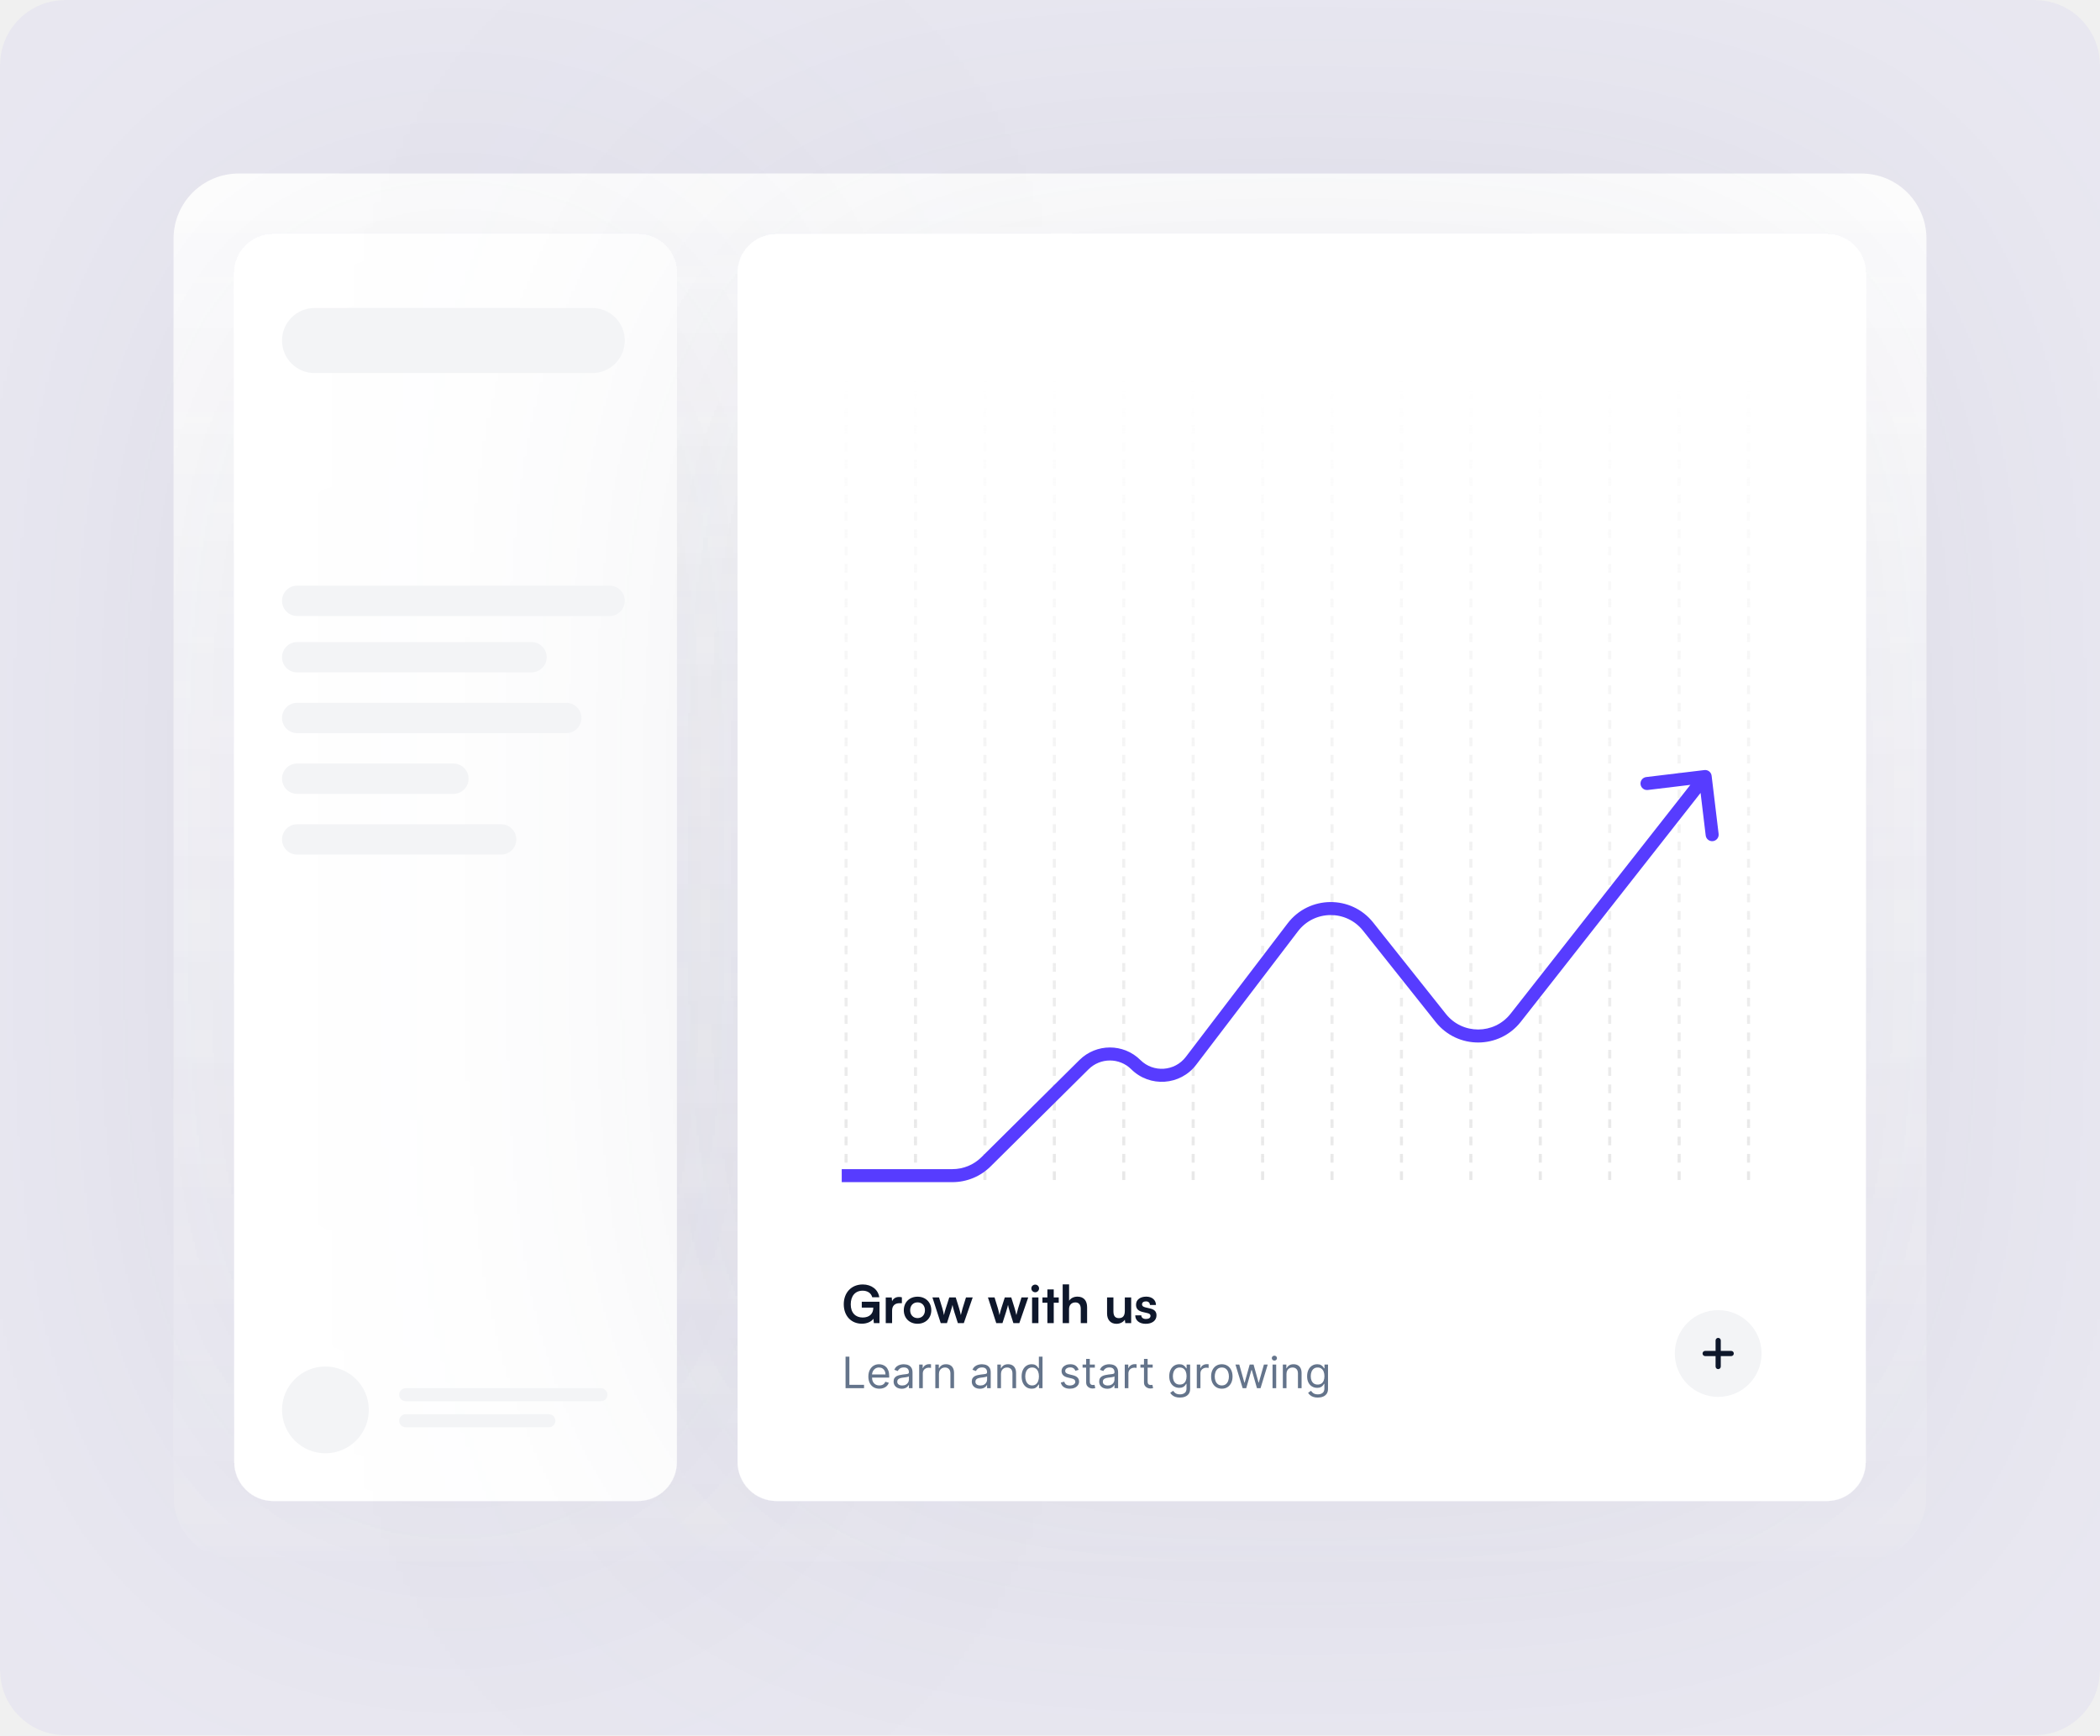
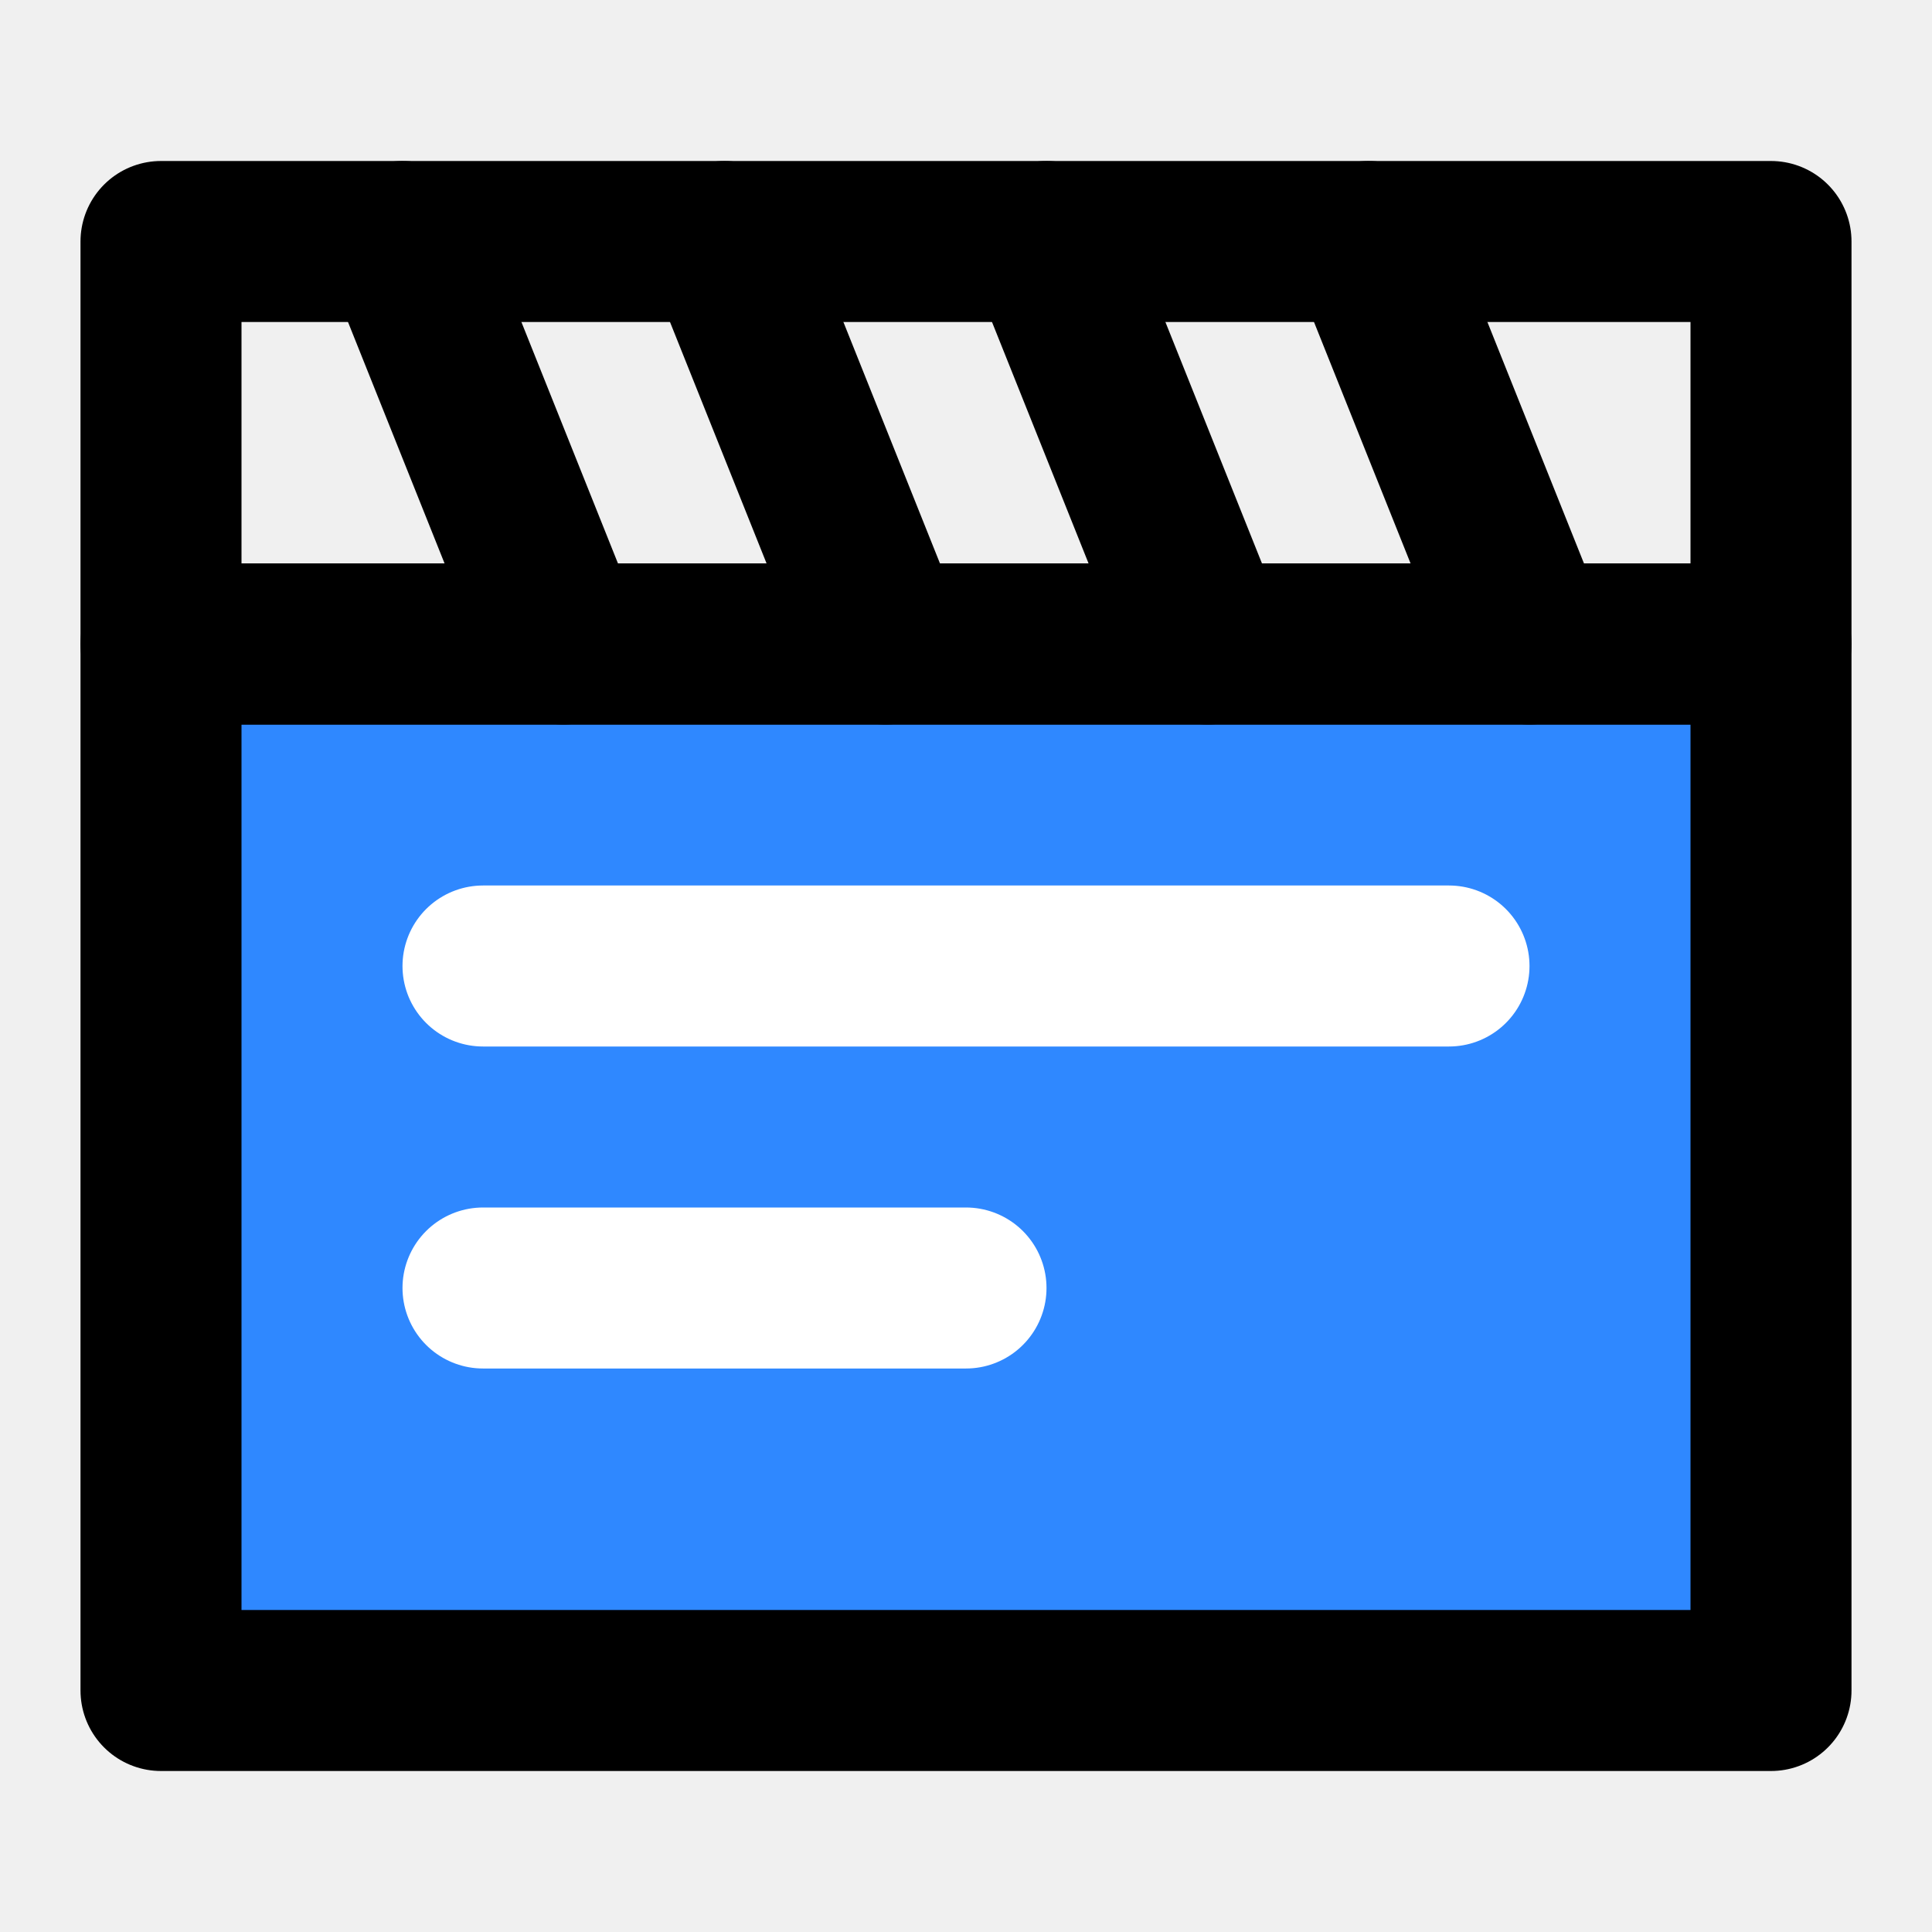
- <svg xmlns="http://www.w3.org/2000/svg" width="484" height="400" viewBox="0 0 484 400" fill="none">
-   <mask id="mask0_1788_946" style="mask-type:alpha" maskUnits="userSpaceOnUse" x="0" y="0" width="484" height="400">
-     <rect width="484" height="400" rx="15" fill="#573CFF" />
-   </mask>
-   <g mask="url(#mask0_1788_946)">
-     <rect opacity="0.05" width="484" height="400" rx="15" fill="#573CFF" />
-     <rect x="40" y="40" width="404" height="320" rx="15" fill="url(#paint0_linear_1788_946)" />
-     <g filter="url(#filter0_d_1788_946)">
-       <rect x="54" y="54" width="102" height="292" rx="9" fill="white" />
-     </g>
-     <g filter="url(#filter1_d_1788_946)">
-       <rect x="170" y="54" width="260" height="292" rx="9" fill="white" />
-     </g>
-     <path d="M195 272L195 86" stroke="url(#paint1_linear_1788_946)" stroke-width="0.7" stroke-dasharray="2 2" />
-     <path d="M211 272L211 86" stroke="url(#paint2_linear_1788_946)" stroke-width="0.7" stroke-dasharray="2 2" />
-     <path d="M227 272L227 86" stroke="url(#paint3_linear_1788_946)" stroke-width="0.7" stroke-dasharray="2 2" />
-     <path d="M243 272L243 86" stroke="url(#paint4_linear_1788_946)" stroke-width="0.7" stroke-dasharray="2 2" />
-     <path d="M259 272L259 86" stroke="url(#paint5_linear_1788_946)" stroke-width="0.7" stroke-dasharray="2 2" />
-     <path d="M275 272L275 86" stroke="url(#paint6_linear_1788_946)" stroke-width="0.7" stroke-dasharray="2 2" />
-     <path d="M291 272L291 86" stroke="url(#paint7_linear_1788_946)" stroke-width="0.7" stroke-dasharray="2 2" />
-     <path d="M307 272L307 86" stroke="url(#paint8_linear_1788_946)" stroke-width="0.7" stroke-dasharray="2 2" />
-     <path d="M323 272L323 86" stroke="url(#paint9_linear_1788_946)" stroke-width="0.7" stroke-dasharray="2 2" />
-     <path d="M339 272L339 86" stroke="url(#paint10_linear_1788_946)" stroke-width="0.7" stroke-dasharray="2 2" />
-     <path d="M355 272L355 86" stroke="url(#paint11_linear_1788_946)" stroke-width="0.7" stroke-dasharray="2 2" />
-     <path d="M371 272L371 86" stroke="url(#paint12_linear_1788_946)" stroke-width="0.7" stroke-dasharray="2 2" />
-     <path d="M387 272L387 86" stroke="url(#paint13_linear_1788_946)" stroke-width="0.7" stroke-dasharray="2 2" />
-     <path d="M403 272L403 86" stroke="url(#paint14_linear_1788_946)" stroke-width="0.7" stroke-dasharray="2 2" />
-     <path d="M394.489 178.821C394.39 177.998 393.643 177.412 392.821 177.511L379.417 179.122C378.595 179.221 378.008 179.968 378.107 180.79C378.206 181.613 378.953 182.2 379.776 182.101L391.69 180.668L393.122 192.583C393.221 193.405 393.968 193.992 394.79 193.893C395.613 193.794 396.2 193.047 396.101 192.224L394.489 178.821ZM332.069 234.659L330.895 235.593L332.069 234.659ZM297.955 213.767L299.148 214.676L297.955 213.767ZM315.312 213.589L314.138 214.523L315.312 213.589ZM249.839 245.415L248.783 244.35L249.839 245.415ZM227.257 267.81L226.201 266.745L227.257 267.81ZM194 272.5H219.511V269.5H194V272.5ZM228.313 268.875L250.895 246.48L248.783 244.35L226.201 266.745L228.313 268.875ZM275.69 245.445L299.148 214.676L296.762 212.857L273.304 243.626L275.69 245.445ZM314.138 214.523L330.895 235.593L333.243 233.725L316.486 212.655L314.138 214.523ZM350.509 235.533L394.18 179.926L391.82 178.074L348.15 233.68L350.509 235.533ZM330.895 235.593C335.919 241.91 345.524 241.88 350.509 235.533L348.15 233.68C344.361 238.504 337.061 238.526 333.243 233.725L330.895 235.593ZM299.148 214.676C302.901 209.753 310.285 209.678 314.138 214.523L316.486 212.655C311.416 206.28 301.701 206.38 296.762 212.857L299.148 214.676ZM260.726 246.48C265.004 250.723 272.037 250.236 275.69 245.445L273.304 243.626C270.749 246.977 265.83 247.318 262.838 244.35L260.726 246.48ZM250.895 246.48C253.616 243.782 258.004 243.782 260.726 246.48L262.838 244.35C258.947 240.492 252.673 240.492 248.783 244.35L250.895 246.48ZM219.511 272.5C222.808 272.5 225.972 271.197 228.313 268.875L226.201 266.745C224.422 268.51 222.017 269.5 219.511 269.5V272.5Z" fill="#573CFF" />
-     <path d="M198.812 297.524C197.072 297.524 196.076 298.784 196.076 300.68C196.076 302.636 197.204 303.704 198.824 303.704C200.348 303.704 201.272 302.864 201.272 301.46V301.424H198.62V300.068H202.7V305H201.404L201.308 303.992C200.828 304.664 199.832 305.132 198.644 305.132C196.184 305.132 194.468 303.344 194.468 300.644C194.468 297.98 196.208 296.084 198.848 296.084C200.852 296.084 202.4 297.248 202.652 299.036H201.032C200.756 298.004 199.868 297.524 198.812 297.524ZM207.863 299.048V300.404H207.323C206.267 300.404 205.607 300.968 205.607 302.12V305H204.143V299.084H205.523L205.607 299.948C205.859 299.36 206.423 298.964 207.215 298.964C207.419 298.964 207.623 298.988 207.863 299.048ZM208.306 302.024C208.306 300.176 209.638 298.904 211.474 298.904C213.31 298.904 214.642 300.176 214.642 302.024C214.642 303.872 213.31 305.144 211.474 305.144C209.638 305.144 208.306 303.872 208.306 302.024ZM209.77 302.024C209.77 303.104 210.466 303.836 211.474 303.836C212.482 303.836 213.178 303.104 213.178 302.024C213.178 300.944 212.482 300.212 211.474 300.212C210.466 300.212 209.77 300.944 209.77 302.024ZM216.818 305L214.898 299.072H216.422L217.202 301.616C217.334 302.084 217.454 302.6 217.562 303.152C217.67 302.576 217.778 302.204 217.97 301.616L218.786 299.072H220.274L221.066 301.616C221.138 301.856 221.378 302.744 221.45 303.14C221.546 302.696 221.738 301.988 221.846 301.616L222.638 299.072H224.186L222.134 305H220.766L219.95 302.432C219.71 301.652 219.578 301.088 219.53 300.788C219.47 301.064 219.362 301.484 219.062 302.456L218.246 305H216.818ZM229.615 305L227.695 299.072H229.219L229.999 301.616C230.131 302.084 230.251 302.6 230.359 303.152C230.467 302.576 230.575 302.204 230.767 301.616L231.583 299.072H233.071L233.863 301.616C233.935 301.856 234.175 302.744 234.247 303.14C234.343 302.696 234.535 301.988 234.643 301.616L235.435 299.072H236.983L234.931 305H233.563L232.747 302.432C232.507 301.652 232.375 301.088 232.327 300.788C232.267 301.064 232.159 301.484 231.859 302.456L231.043 305H229.615ZM238.601 297.884C238.097 297.884 237.701 297.488 237.701 296.996C237.701 296.504 238.097 296.12 238.601 296.12C239.081 296.12 239.477 296.504 239.477 296.996C239.477 297.488 239.081 297.884 238.601 297.884ZM237.869 305V299.072H239.333V305H237.869ZM242.862 305H241.398V300.296H240.258V299.072H241.398V297.224H242.862V299.072H244.014V300.296H242.862V305ZM246.388 305H244.924V296.072H246.4V299.84C246.772 299.264 247.468 298.892 248.32 298.892C249.784 298.892 250.552 299.816 250.552 301.352V305H249.088V301.7C249.088 300.704 248.596 300.224 247.852 300.224C246.928 300.224 246.388 300.872 246.388 301.76V305ZM259.245 299.072H260.709V305H259.353L259.245 304.208C258.885 304.772 258.117 305.156 257.325 305.156C255.957 305.156 255.153 304.232 255.153 302.78V299.072H256.617V302.264C256.617 303.392 257.061 303.848 257.877 303.848C258.801 303.848 259.245 303.308 259.245 302.18V299.072ZM261.648 303.2H263.04C263.052 303.716 263.436 304.04 264.108 304.04C264.792 304.04 265.164 303.764 265.164 303.332C265.164 303.032 265.008 302.816 264.48 302.696L263.412 302.444C262.344 302.204 261.828 301.7 261.828 300.752C261.828 299.588 262.812 298.892 264.18 298.892C265.512 298.892 266.412 299.66 266.424 300.812H265.032C265.02 300.308 264.684 299.984 264.12 299.984C263.544 299.984 263.208 300.248 263.208 300.692C263.208 301.028 263.472 301.244 263.976 301.364L265.044 301.616C266.04 301.844 266.544 302.3 266.544 303.212C266.544 304.412 265.524 305.156 264.06 305.156C262.584 305.156 261.648 304.364 261.648 303.2Z" fill="#0E172B" />
-     <path d="M194.881 320V312.727H195.761V319.219H199.142V320H194.881ZM202.679 320.114C202.153 320.114 201.7 319.998 201.319 319.766C200.94 319.531 200.648 319.205 200.442 318.786C200.238 318.364 200.136 317.874 200.136 317.315C200.136 316.757 200.238 316.264 200.442 315.838C200.648 315.41 200.934 315.076 201.301 314.837C201.67 314.595 202.101 314.474 202.594 314.474C202.878 314.474 203.158 314.522 203.435 314.616C203.712 314.711 203.964 314.865 204.192 315.078C204.419 315.289 204.6 315.568 204.735 315.916C204.87 316.264 204.938 316.693 204.938 317.202V317.557H200.733V316.832H204.085C204.085 316.525 204.024 316.25 203.901 316.009C203.78 315.767 203.607 315.576 203.382 315.437C203.16 315.297 202.897 315.227 202.594 315.227C202.26 315.227 201.971 315.31 201.727 315.476C201.486 315.639 201.3 315.852 201.17 316.115C201.04 316.378 200.974 316.66 200.974 316.96V317.443C200.974 317.855 201.045 318.204 201.188 318.491C201.332 318.775 201.532 318.991 201.788 319.141C202.043 319.287 202.34 319.361 202.679 319.361C202.899 319.361 203.098 319.33 203.276 319.268C203.455 319.205 203.611 319.11 203.741 318.984C203.871 318.857 203.972 318.698 204.043 318.509L204.852 318.736C204.767 319.01 204.624 319.252 204.423 319.46C204.221 319.666 203.973 319.827 203.677 319.943C203.381 320.057 203.048 320.114 202.679 320.114ZM207.817 320.128C207.472 320.128 207.158 320.063 206.876 319.933C206.595 319.8 206.371 319.609 206.205 319.361C206.04 319.11 205.957 318.807 205.957 318.452C205.957 318.139 206.018 317.886 206.141 317.692C206.264 317.495 206.429 317.341 206.635 317.23C206.841 317.119 207.068 317.036 207.317 316.982C207.568 316.925 207.82 316.88 208.073 316.847C208.405 316.804 208.673 316.772 208.879 316.751C209.088 316.727 209.239 316.688 209.334 316.634C209.431 316.579 209.479 316.484 209.479 316.349V316.321C209.479 315.971 209.384 315.698 209.192 315.504C209.002 315.31 208.715 315.213 208.329 315.213C207.929 315.213 207.615 315.301 207.388 315.476C207.161 315.651 207.001 315.838 206.908 316.037L206.113 315.753C206.255 315.421 206.444 315.163 206.681 314.979C206.92 314.792 207.181 314.661 207.462 314.588C207.746 314.512 208.026 314.474 208.3 314.474C208.476 314.474 208.677 314.496 208.904 314.538C209.134 314.579 209.355 314.663 209.568 314.79C209.784 314.918 209.962 315.111 210.104 315.369C210.246 315.627 210.317 315.973 210.317 316.406V320H209.479V319.261H209.437C209.38 319.38 209.285 319.506 209.153 319.641C209.02 319.776 208.844 319.891 208.624 319.986C208.403 320.08 208.135 320.128 207.817 320.128ZM207.945 319.375C208.277 319.375 208.556 319.31 208.783 319.18C209.013 319.049 209.186 318.881 209.302 318.675C209.42 318.469 209.479 318.253 209.479 318.026V317.259C209.444 317.301 209.366 317.34 209.245 317.376C209.127 317.409 208.989 317.438 208.833 317.464C208.679 317.488 208.529 317.509 208.382 317.528C208.238 317.545 208.121 317.559 208.031 317.571C207.813 317.599 207.609 317.646 207.42 317.71C207.233 317.771 207.081 317.865 206.965 317.99C206.852 318.113 206.795 318.281 206.795 318.494C206.795 318.786 206.902 319.006 207.118 319.155C207.336 319.302 207.612 319.375 207.945 319.375ZM211.847 320V314.545H212.657V315.369H212.714C212.813 315.099 212.993 314.88 213.253 314.712C213.514 314.544 213.807 314.46 214.134 314.46C214.196 314.46 214.273 314.461 214.365 314.464C214.457 314.466 214.527 314.47 214.574 314.474V315.327C214.546 315.32 214.481 315.309 214.379 315.295C214.28 315.278 214.174 315.27 214.063 315.27C213.798 315.27 213.561 315.326 213.353 315.437C213.147 315.546 212.983 315.697 212.863 315.891C212.744 316.083 212.685 316.302 212.685 316.548V320H211.847ZM216.406 316.719V320H215.568V314.545H216.377V315.398H216.449C216.576 315.121 216.77 314.898 217.031 314.73C217.291 314.56 217.627 314.474 218.039 314.474C218.409 314.474 218.732 314.55 219.009 314.702C219.286 314.851 219.501 315.078 219.655 315.384C219.809 315.687 219.886 316.07 219.886 316.534V320H219.048V316.591C219.048 316.162 218.937 315.829 218.714 315.589C218.492 315.348 218.186 315.227 217.798 315.227C217.53 315.227 217.291 315.285 217.081 315.401C216.872 315.517 216.708 315.687 216.587 315.909C216.466 316.132 216.406 316.402 216.406 316.719ZM225.835 320.128C225.489 320.128 225.176 320.063 224.894 319.933C224.612 319.8 224.389 319.609 224.223 319.361C224.057 319.11 223.974 318.807 223.974 318.452C223.974 318.139 224.036 317.886 224.159 317.692C224.282 317.495 224.447 317.341 224.653 317.23C224.858 317.119 225.086 317.036 225.334 316.982C225.585 316.925 225.837 316.88 226.091 316.847C226.422 316.804 226.691 316.772 226.897 316.751C227.105 316.727 227.257 316.688 227.351 316.634C227.448 316.579 227.497 316.484 227.497 316.349V316.321C227.497 315.971 227.401 315.698 227.209 315.504C227.02 315.31 226.732 315.213 226.346 315.213C225.946 315.213 225.633 315.301 225.405 315.476C225.178 315.651 225.018 315.838 224.926 316.037L224.131 315.753C224.273 315.421 224.462 315.163 224.699 314.979C224.938 314.792 225.198 314.661 225.48 314.588C225.764 314.512 226.043 314.474 226.318 314.474C226.493 314.474 226.694 314.496 226.922 314.538C227.151 314.579 227.373 314.663 227.586 314.79C227.801 314.918 227.98 315.111 228.122 315.369C228.264 315.627 228.335 315.973 228.335 316.406V320H227.497V319.261H227.454C227.398 319.38 227.303 319.506 227.17 319.641C227.038 319.776 226.861 319.891 226.641 319.986C226.421 320.08 226.152 320.128 225.835 320.128ZM225.963 319.375C226.294 319.375 226.574 319.31 226.801 319.18C227.031 319.049 227.203 318.881 227.319 318.675C227.438 318.469 227.497 318.253 227.497 318.026V317.259C227.461 317.301 227.383 317.34 227.263 317.376C227.144 317.409 227.007 317.438 226.851 317.464C226.697 317.488 226.546 317.509 226.4 317.528C226.255 317.545 226.138 317.559 226.048 317.571C225.83 317.599 225.627 317.646 225.437 317.71C225.25 317.771 225.099 317.865 224.983 317.99C224.869 318.113 224.812 318.281 224.812 318.494C224.812 318.786 224.92 319.006 225.135 319.155C225.353 319.302 225.629 319.375 225.963 319.375ZM230.703 316.719V320H229.865V314.545H230.674V315.398H230.745C230.873 315.121 231.067 314.898 231.328 314.73C231.588 314.56 231.924 314.474 232.336 314.474C232.706 314.474 233.029 314.55 233.306 314.702C233.583 314.851 233.798 315.078 233.952 315.384C234.106 315.687 234.183 316.07 234.183 316.534V320H233.345V316.591C233.345 316.162 233.234 315.829 233.011 315.589C232.788 315.348 232.483 315.227 232.095 315.227C231.827 315.227 231.588 315.285 231.377 315.401C231.169 315.517 231.005 315.687 230.884 315.909C230.763 316.132 230.703 316.402 230.703 316.719ZM237.774 320.114C237.319 320.114 236.918 319.999 236.57 319.769C236.222 319.537 235.95 319.21 235.753 318.789C235.557 318.365 235.459 317.865 235.459 317.287C235.459 316.714 235.557 316.217 235.753 315.795C235.95 315.374 236.223 315.049 236.574 314.819C236.924 314.589 237.329 314.474 237.788 314.474C238.143 314.474 238.424 314.534 238.63 314.652C238.838 314.768 238.997 314.901 239.106 315.05C239.217 315.196 239.303 315.317 239.365 315.412H239.436V312.727H240.274V320H239.464V319.162H239.365C239.303 319.261 239.216 319.387 239.102 319.538C238.988 319.687 238.826 319.821 238.616 319.94C238.405 320.056 238.124 320.114 237.774 320.114ZM237.888 319.361C238.224 319.361 238.508 319.273 238.74 319.098C238.972 318.92 239.148 318.675 239.269 318.363C239.39 318.048 239.45 317.685 239.45 317.273C239.45 316.866 239.391 316.509 239.273 316.204C239.154 315.896 238.979 315.657 238.747 315.487C238.515 315.314 238.229 315.227 237.888 315.227C237.532 315.227 237.237 315.318 237 315.501C236.765 315.681 236.589 315.926 236.471 316.236C236.355 316.544 236.297 316.889 236.297 317.273C236.297 317.661 236.356 318.014 236.474 318.331C236.595 318.646 236.773 318.897 237.007 319.084C237.244 319.268 237.537 319.361 237.888 319.361ZM248.601 315.767L247.849 315.98C247.801 315.855 247.731 315.733 247.639 315.614C247.549 315.494 247.426 315.394 247.27 315.316C247.113 315.238 246.913 315.199 246.67 315.199C246.336 315.199 246.058 315.276 245.835 315.43C245.615 315.581 245.505 315.774 245.505 316.009C245.505 316.217 245.581 316.381 245.732 316.502C245.884 316.623 246.12 316.723 246.442 316.804L247.252 317.003C247.74 317.121 248.103 317.302 248.342 317.546C248.581 317.788 248.701 318.099 248.701 318.48C248.701 318.793 248.611 319.072 248.431 319.318C248.253 319.564 248.005 319.759 247.685 319.901C247.366 320.043 246.994 320.114 246.57 320.114C246.014 320.114 245.553 319.993 245.189 319.751C244.824 319.51 244.593 319.157 244.496 318.693L245.292 318.494C245.367 318.788 245.511 319.008 245.721 319.155C245.934 319.302 246.213 319.375 246.556 319.375C246.947 319.375 247.257 319.292 247.486 319.126C247.718 318.958 247.834 318.757 247.834 318.523C247.834 318.333 247.768 318.175 247.635 318.047C247.503 317.917 247.299 317.82 247.025 317.756L246.116 317.543C245.616 317.424 245.249 317.241 245.015 316.992C244.783 316.741 244.667 316.428 244.667 316.051C244.667 315.743 244.753 315.471 244.926 315.234C245.101 314.998 245.339 314.812 245.64 314.677C245.943 314.542 246.286 314.474 246.67 314.474C247.209 314.474 247.633 314.593 247.941 314.83C248.251 315.066 248.471 315.379 248.601 315.767ZM252.335 314.545V315.256H249.508V314.545H252.335ZM250.332 313.239H251.17V318.438C251.17 318.674 251.204 318.852 251.273 318.97C251.344 319.086 251.434 319.164 251.543 319.205C251.654 319.242 251.771 319.261 251.894 319.261C251.987 319.261 252.062 319.257 252.121 319.247C252.181 319.235 252.228 319.226 252.263 319.219L252.434 319.972C252.377 319.993 252.298 320.014 252.196 320.036C252.094 320.059 251.965 320.071 251.809 320.071C251.572 320.071 251.34 320.02 251.113 319.918C250.888 319.817 250.701 319.661 250.552 319.453C250.405 319.245 250.332 318.982 250.332 318.665V313.239ZM255.2 320.128C254.855 320.128 254.541 320.063 254.259 319.933C253.978 319.8 253.754 319.609 253.588 319.361C253.422 319.11 253.339 318.807 253.339 318.452C253.339 318.139 253.401 317.886 253.524 317.692C253.647 317.495 253.812 317.341 254.018 317.23C254.224 317.119 254.451 317.036 254.7 316.982C254.951 316.925 255.203 316.88 255.456 316.847C255.787 316.804 256.056 316.772 256.262 316.751C256.47 316.727 256.622 316.688 256.717 316.634C256.814 316.579 256.862 316.484 256.862 316.349V316.321C256.862 315.971 256.766 315.698 256.575 315.504C256.385 315.31 256.098 315.213 255.712 315.213C255.312 315.213 254.998 315.301 254.771 315.476C254.543 315.651 254.384 315.838 254.291 316.037L253.496 315.753C253.638 315.421 253.827 315.163 254.064 314.979C254.303 314.792 254.563 314.661 254.845 314.588C255.129 314.512 255.409 314.474 255.683 314.474C255.858 314.474 256.06 314.496 256.287 314.538C256.517 314.579 256.738 314.663 256.951 314.79C257.166 314.918 257.345 315.111 257.487 315.369C257.629 315.627 257.7 315.973 257.7 316.406V320H256.862V319.261H256.82C256.763 319.38 256.668 319.506 256.536 319.641C256.403 319.776 256.227 319.891 256.006 319.986C255.786 320.08 255.518 320.128 255.2 320.128ZM255.328 319.375C255.66 319.375 255.939 319.31 256.166 319.18C256.396 319.049 256.569 318.881 256.685 318.675C256.803 318.469 256.862 318.253 256.862 318.026V317.259C256.827 317.301 256.749 317.34 256.628 317.376C256.509 317.409 256.372 317.438 256.216 317.464C256.062 317.488 255.912 317.509 255.765 317.528C255.621 317.545 255.503 317.559 255.413 317.571C255.196 317.599 254.992 317.646 254.803 317.71C254.616 317.771 254.464 317.865 254.348 317.99C254.234 318.113 254.178 318.281 254.178 318.494C254.178 318.786 254.285 319.006 254.501 319.155C254.719 319.302 254.994 319.375 255.328 319.375ZM259.23 320V314.545H260.04V315.369H260.096C260.196 315.099 260.376 314.88 260.636 314.712C260.897 314.544 261.19 314.46 261.517 314.46C261.578 314.46 261.655 314.461 261.748 314.464C261.84 314.466 261.91 314.47 261.957 314.474V315.327C261.929 315.32 261.864 315.309 261.762 315.295C261.662 315.278 261.557 315.27 261.446 315.27C261.181 315.27 260.944 315.326 260.736 315.437C260.53 315.546 260.366 315.697 260.246 315.891C260.127 316.083 260.068 316.302 260.068 316.548V320H259.23ZM265.665 314.545V315.256H262.838V314.545H265.665ZM263.662 313.239H264.5V318.438C264.5 318.674 264.534 318.852 264.603 318.97C264.674 319.086 264.764 319.164 264.873 319.205C264.984 319.242 265.101 319.261 265.224 319.261C265.317 319.261 265.392 319.257 265.452 319.247C265.511 319.235 265.558 319.226 265.594 319.219L265.764 319.972C265.707 319.993 265.628 320.014 265.526 320.036C265.424 320.059 265.295 320.071 265.139 320.071C264.902 320.071 264.67 320.02 264.443 319.918C264.218 319.817 264.031 319.661 263.882 319.453C263.735 319.245 263.662 318.982 263.662 318.665V313.239ZM271.939 322.159C271.535 322.159 271.187 322.107 270.895 322.003C270.604 321.901 270.362 321.766 270.167 321.598C269.976 321.432 269.823 321.255 269.709 321.065L270.377 320.597C270.453 320.696 270.549 320.81 270.665 320.938C270.781 321.068 270.939 321.18 271.14 321.275C271.344 321.372 271.61 321.42 271.939 321.42C272.38 321.42 272.743 321.314 273.03 321.101C273.316 320.888 273.459 320.554 273.459 320.099V318.991H273.388C273.327 319.091 273.239 319.214 273.126 319.361C273.014 319.505 272.853 319.634 272.643 319.748C272.434 319.859 272.153 319.915 271.797 319.915C271.357 319.915 270.962 319.811 270.611 319.602C270.263 319.394 269.988 319.091 269.784 318.693C269.583 318.295 269.482 317.812 269.482 317.244C269.482 316.686 269.58 316.199 269.777 315.785C269.973 315.368 270.247 315.046 270.597 314.819C270.948 314.589 271.352 314.474 271.812 314.474C272.167 314.474 272.448 314.534 272.657 314.652C272.867 314.768 273.028 314.901 273.14 315.05C273.253 315.196 273.341 315.317 273.403 315.412H273.488V314.545H274.297V320.156C274.297 320.625 274.191 321.006 273.978 321.3C273.767 321.596 273.483 321.812 273.126 321.95C272.77 322.089 272.375 322.159 271.939 322.159ZM271.911 319.162C272.247 319.162 272.531 319.085 272.763 318.931C272.995 318.777 273.172 318.556 273.292 318.267C273.413 317.978 273.474 317.633 273.474 317.23C273.474 316.837 273.414 316.49 273.296 316.19C273.178 315.889 273.002 315.653 272.77 315.483C272.538 315.312 272.252 315.227 271.911 315.227C271.556 315.227 271.26 315.317 271.023 315.497C270.789 315.677 270.613 315.919 270.494 316.222C270.378 316.525 270.32 316.861 270.32 317.23C270.32 317.609 270.379 317.944 270.498 318.235C270.618 318.524 270.796 318.751 271.03 318.917C271.267 319.08 271.561 319.162 271.911 319.162ZM275.831 320V314.545H276.641V315.369H276.698C276.797 315.099 276.977 314.88 277.238 314.712C277.498 314.544 277.792 314.46 278.118 314.46C278.18 314.46 278.257 314.461 278.349 314.464C278.442 314.466 278.511 314.47 278.559 314.474V315.327C278.53 315.32 278.465 315.309 278.363 315.295C278.264 315.278 278.159 315.27 278.047 315.27C277.782 315.27 277.546 315.326 277.337 315.437C277.131 315.546 276.968 315.697 276.847 315.891C276.729 316.083 276.67 316.302 276.67 316.548V320H275.831ZM281.602 320.114C281.11 320.114 280.678 319.996 280.306 319.762C279.937 319.528 279.648 319.2 279.439 318.778C279.233 318.357 279.131 317.865 279.131 317.301C279.131 316.733 279.233 316.237 279.439 315.813C279.648 315.389 279.937 315.06 280.306 314.826C280.678 314.592 281.11 314.474 281.602 314.474C282.095 314.474 282.525 314.592 282.895 314.826C283.266 315.06 283.555 315.389 283.761 315.813C283.97 316.237 284.074 316.733 284.074 317.301C284.074 317.865 283.97 318.357 283.761 318.778C283.555 319.2 283.266 319.528 282.895 319.762C282.525 319.996 282.095 320.114 281.602 320.114ZM281.602 319.361C281.976 319.361 282.284 319.265 282.525 319.073C282.767 318.881 282.946 318.629 283.062 318.317C283.178 318.004 283.236 317.666 283.236 317.301C283.236 316.937 283.178 316.597 283.062 316.282C282.946 315.967 282.767 315.713 282.525 315.518C282.284 315.324 281.976 315.227 281.602 315.227C281.228 315.227 280.92 315.324 280.679 315.518C280.437 315.713 280.259 315.967 280.143 316.282C280.027 316.597 279.969 316.937 279.969 317.301C279.969 317.666 280.027 318.004 280.143 318.317C280.259 318.629 280.437 318.881 280.679 319.073C280.92 319.265 281.228 319.361 281.602 319.361ZM286.403 320L284.741 314.545H285.622L286.801 318.722H286.858L288.023 314.545H288.917L290.068 318.707H290.125L291.304 314.545H292.184L290.523 320H289.699L288.506 315.81H288.42L287.227 320H286.403ZM293.292 320V314.545H294.131V320H293.292ZM293.719 313.636C293.555 313.636 293.414 313.581 293.296 313.469C293.18 313.358 293.122 313.224 293.122 313.068C293.122 312.912 293.18 312.778 293.296 312.667C293.414 312.556 293.555 312.5 293.719 312.5C293.882 312.5 294.022 312.556 294.138 312.667C294.256 312.778 294.315 312.912 294.315 313.068C294.315 313.224 294.256 313.358 294.138 313.469C294.022 313.581 293.882 313.636 293.719 313.636ZM296.504 316.719V320H295.665V314.545H296.475V315.398H296.546C296.674 315.121 296.868 314.898 297.129 314.73C297.389 314.56 297.725 314.474 298.137 314.474C298.506 314.474 298.83 314.55 299.107 314.702C299.384 314.851 299.599 315.078 299.753 315.384C299.907 315.687 299.984 316.07 299.984 316.534V320H299.146V316.591C299.146 316.162 299.034 315.829 298.812 315.589C298.589 315.348 298.284 315.227 297.896 315.227C297.628 315.227 297.389 315.285 297.178 315.401C296.97 315.517 296.805 315.687 296.685 315.909C296.564 316.132 296.504 316.402 296.504 316.719ZM303.717 322.159C303.312 322.159 302.964 322.107 302.673 322.003C302.382 321.901 302.139 321.766 301.945 321.598C301.753 321.432 301.6 321.255 301.487 321.065L302.154 320.597C302.23 320.696 302.326 320.81 302.442 320.938C302.558 321.068 302.717 321.18 302.918 321.275C303.121 321.372 303.388 321.42 303.717 321.42C304.157 321.42 304.521 321.314 304.807 321.101C305.093 320.888 305.237 320.554 305.237 320.099V318.991H305.166C305.104 319.091 305.017 319.214 304.903 319.361C304.792 319.505 304.631 319.634 304.42 319.748C304.212 319.859 303.93 319.915 303.575 319.915C303.134 319.915 302.739 319.811 302.389 319.602C302.041 319.394 301.765 319.091 301.561 318.693C301.36 318.295 301.259 317.812 301.259 317.244C301.259 316.686 301.358 316.199 301.554 315.785C301.751 315.368 302.024 315.046 302.374 314.819C302.725 314.589 303.13 314.474 303.589 314.474C303.944 314.474 304.226 314.534 304.434 314.652C304.645 314.768 304.806 314.901 304.917 315.05C305.031 315.196 305.118 315.317 305.18 315.412H305.265V314.545H306.075V320.156C306.075 320.625 305.968 321.006 305.755 321.3C305.544 321.596 305.26 321.812 304.903 321.95C304.548 322.089 304.152 322.159 303.717 322.159ZM303.688 319.162C304.025 319.162 304.309 319.085 304.541 318.931C304.773 318.777 304.949 318.556 305.07 318.267C305.191 317.978 305.251 317.633 305.251 317.23C305.251 316.837 305.192 316.49 305.073 316.19C304.955 315.889 304.78 315.653 304.548 315.483C304.316 315.312 304.029 315.227 303.688 315.227C303.333 315.227 303.037 315.317 302.801 315.497C302.566 315.677 302.39 315.919 302.271 316.222C302.155 316.525 302.097 316.861 302.097 317.23C302.097 317.609 302.157 317.944 302.275 318.235C302.396 318.524 302.573 318.751 302.808 318.917C303.044 319.08 303.338 319.162 303.688 319.162Z" fill="#64748B" />
-     <circle cx="396" cy="312" r="10" fill="#F3F4F6" />
-     <path fillRule="evenodd" clipRule="evenodd" d="M396 308.4C396.332 308.4 396.6 308.669 396.6 309L396.6 315C396.6 315.331 396.332 315.6 396 315.6C395.669 315.6 395.4 315.331 395.4 315L395.4 309C395.4 308.669 395.669 308.4 396 308.4Z" fill="#0E172B" />
-     <path fillRule="evenodd" clipRule="evenodd" d="M392.4 312C392.4 311.669 392.669 311.4 393 311.4L399 311.4C399.332 311.4 399.6 311.669 399.6 312C399.6 312.331 399.332 312.6 399 312.6L393 312.6C392.669 312.6 392.4 312.331 392.4 312Z" fill="#0E172B" />
-     <rect x="65" y="71" width="79" height="15" rx="7.5" fill="#F3F4F6" />
-     <rect x="65" y="135" width="79" height="7" rx="3.5" fill="#F3F4F6" />
-     <rect x="65" y="148" width="61" height="7" rx="3.5" fill="#F3F4F6" />
-     <rect x="65" y="162" width="69" height="7" rx="3.5" fill="#F3F4F6" />
-     <rect x="65" y="176" width="43" height="7" rx="3.5" fill="#F3F4F6" />
-     <rect x="65" y="190" width="54" height="7" rx="3.5" fill="#F3F4F6" />
-     <rect x="92" y="320" width="48" height="3" rx="1.5" fill="#F3F4F6" />
-     <rect x="92" y="326" width="36" height="3" rx="1.5" fill="#F3F4F6" />
-     <rect x="65" y="315" width="20" height="20" rx="10" fill="#F3F4F6" />
+ <svg xmlns="http://www.w3.org/2000/svg" width="260" height="260" viewBox="0 0 48 48">
+   <g fill="none" stroke-linecap="round" stroke-linejoin="round" stroke-width="4">
+     <path fill="#2F88FF" stroke="#000" d="M44 16H4V42H44V16Z" />
+     <path stroke="#000" d="M44 16V6H4V16H44Z" />
+     <path stroke="#000" d="M26 6L30 16" />
+     <path stroke="#000" d="M18 6L22 16" />
+     <path stroke="#000" d="M10 6L14 16" />
+     <path stroke="#000" d="M34 6L38 16" />
+     <path stroke="#fff" d="M12 24H36" />
+     <path stroke="#fff" d="M12 32H24" />
  </g>
-   <defs>
-     <filter id="filter0_d_1788_946" x="-46" y="-48" width="302" height="492" filterUnits="userSpaceOnUse" color-interpolation-filters="sRGB">
-       <feFlood flood-opacity="0" result="BackgroundImageFix" />
-       <feColorMatrix in="SourceAlpha" type="matrix" values="0 0 0 0 0 0 0 0 0 0 0 0 0 0 0 0 0 0 127 0" result="hardAlpha" />
-       <feOffset dy="-2" />
-       <feGaussianBlur stdDeviation="50" />
-       <feComposite in2="hardAlpha" operator="out" />
-       <feColorMatrix type="matrix" values="0 0 0 0 0.33 0 0 0 0 0.34 0 0 0 0 0.463 0 0 0 0.1 0" />
-       <feBlend mode="normal" in2="BackgroundImageFix" result="effect1_dropShadow_1788_946" />
-       <feBlend mode="normal" in="SourceGraphic" in2="effect1_dropShadow_1788_946" result="shape" />
-     </filter>
-     <filter id="filter1_d_1788_946" x="70" y="-48" width="460" height="492" filterUnits="userSpaceOnUse" color-interpolation-filters="sRGB">
-       <feFlood flood-opacity="0" result="BackgroundImageFix" />
-       <feColorMatrix in="SourceAlpha" type="matrix" values="0 0 0 0 0 0 0 0 0 0 0 0 0 0 0 0 0 0 127 0" result="hardAlpha" />
-       <feOffset dy="-2" />
-       <feGaussianBlur stdDeviation="50" />
-       <feComposite in2="hardAlpha" operator="out" />
-       <feColorMatrix type="matrix" values="0 0 0 0 0.33 0 0 0 0 0.34 0 0 0 0 0.463 0 0 0 0.1 0" />
-       <feBlend mode="normal" in2="BackgroundImageFix" result="effect1_dropShadow_1788_946" />
-       <feBlend mode="normal" in="SourceGraphic" in2="effect1_dropShadow_1788_946" result="shape" />
-     </filter>
-     <linearGradient id="paint0_linear_1788_946" x1="242" y1="40" x2="242" y2="369.915" gradientUnits="userSpaceOnUse">
-       <stop stop-color="white" />
-       <stop offset="1" stop-color="white" stop-opacity="0" />
-     </linearGradient>
-     <linearGradient id="paint1_linear_1788_946" x1="195.5" y1="86" x2="195.5" y2="272" gradientUnits="userSpaceOnUse">
-       <stop stop-color="#E8E8E8" stop-opacity="0" />
-       <stop offset="1" stop-color="#E8E8E8" />
-     </linearGradient>
-     <linearGradient id="paint2_linear_1788_946" x1="211.5" y1="86" x2="211.5" y2="272" gradientUnits="userSpaceOnUse">
-       <stop stop-color="#E8E8E8" stop-opacity="0" />
-       <stop offset="1" stop-color="#E8E8E8" />
-     </linearGradient>
-     <linearGradient id="paint3_linear_1788_946" x1="227.5" y1="86" x2="227.5" y2="272" gradientUnits="userSpaceOnUse">
-       <stop stop-color="#E8E8E8" stop-opacity="0" />
-       <stop offset="1" stop-color="#E8E8E8" />
-     </linearGradient>
-     <linearGradient id="paint4_linear_1788_946" x1="243.5" y1="86" x2="243.5" y2="272" gradientUnits="userSpaceOnUse">
-       <stop stop-color="#E8E8E8" stop-opacity="0" />
-       <stop offset="1" stop-color="#E8E8E8" />
-     </linearGradient>
-     <linearGradient id="paint5_linear_1788_946" x1="259.5" y1="86" x2="259.5" y2="272" gradientUnits="userSpaceOnUse">
-       <stop stop-color="#E8E8E8" stop-opacity="0" />
-       <stop offset="1" stop-color="#E8E8E8" />
-     </linearGradient>
-     <linearGradient id="paint6_linear_1788_946" x1="275.5" y1="86" x2="275.5" y2="272" gradientUnits="userSpaceOnUse">
-       <stop stop-color="#E8E8E8" stop-opacity="0" />
-       <stop offset="1" stop-color="#E8E8E8" />
-     </linearGradient>
-     <linearGradient id="paint7_linear_1788_946" x1="291.5" y1="86" x2="291.5" y2="272" gradientUnits="userSpaceOnUse">
-       <stop stop-color="#E8E8E8" stop-opacity="0" />
-       <stop offset="1" stop-color="#E8E8E8" />
-     </linearGradient>
-     <linearGradient id="paint8_linear_1788_946" x1="307.5" y1="86" x2="307.5" y2="272" gradientUnits="userSpaceOnUse">
-       <stop stop-color="#E8E8E8" stop-opacity="0" />
-       <stop offset="1" stop-color="#E8E8E8" />
-     </linearGradient>
-     <linearGradient id="paint9_linear_1788_946" x1="323.5" y1="86" x2="323.5" y2="272" gradientUnits="userSpaceOnUse">
-       <stop stop-color="#E8E8E8" stop-opacity="0" />
-       <stop offset="1" stop-color="#E8E8E8" />
-     </linearGradient>
-     <linearGradient id="paint10_linear_1788_946" x1="339.5" y1="86" x2="339.5" y2="272" gradientUnits="userSpaceOnUse">
-       <stop stop-color="#E8E8E8" stop-opacity="0" />
-       <stop offset="1" stop-color="#E8E8E8" />
-     </linearGradient>
-     <linearGradient id="paint11_linear_1788_946" x1="355.5" y1="86" x2="355.5" y2="272" gradientUnits="userSpaceOnUse">
-       <stop stop-color="#E8E8E8" stop-opacity="0" />
-       <stop offset="1" stop-color="#E8E8E8" />
-     </linearGradient>
-     <linearGradient id="paint12_linear_1788_946" x1="371.5" y1="86" x2="371.5" y2="272" gradientUnits="userSpaceOnUse">
-       <stop stop-color="#E8E8E8" stop-opacity="0" />
-       <stop offset="1" stop-color="#E8E8E8" />
-     </linearGradient>
-     <linearGradient id="paint13_linear_1788_946" x1="387.5" y1="86" x2="387.5" y2="272" gradientUnits="userSpaceOnUse">
-       <stop stop-color="#E8E8E8" stop-opacity="0" />
-       <stop offset="1" stop-color="#E8E8E8" />
-     </linearGradient>
-     <linearGradient id="paint14_linear_1788_946" x1="403.5" y1="86" x2="403.5" y2="272" gradientUnits="userSpaceOnUse">
-       <stop stop-color="#E8E8E8" stop-opacity="0" />
-       <stop offset="1" stop-color="#E8E8E8" />
-     </linearGradient>
-   </defs>
</svg>
